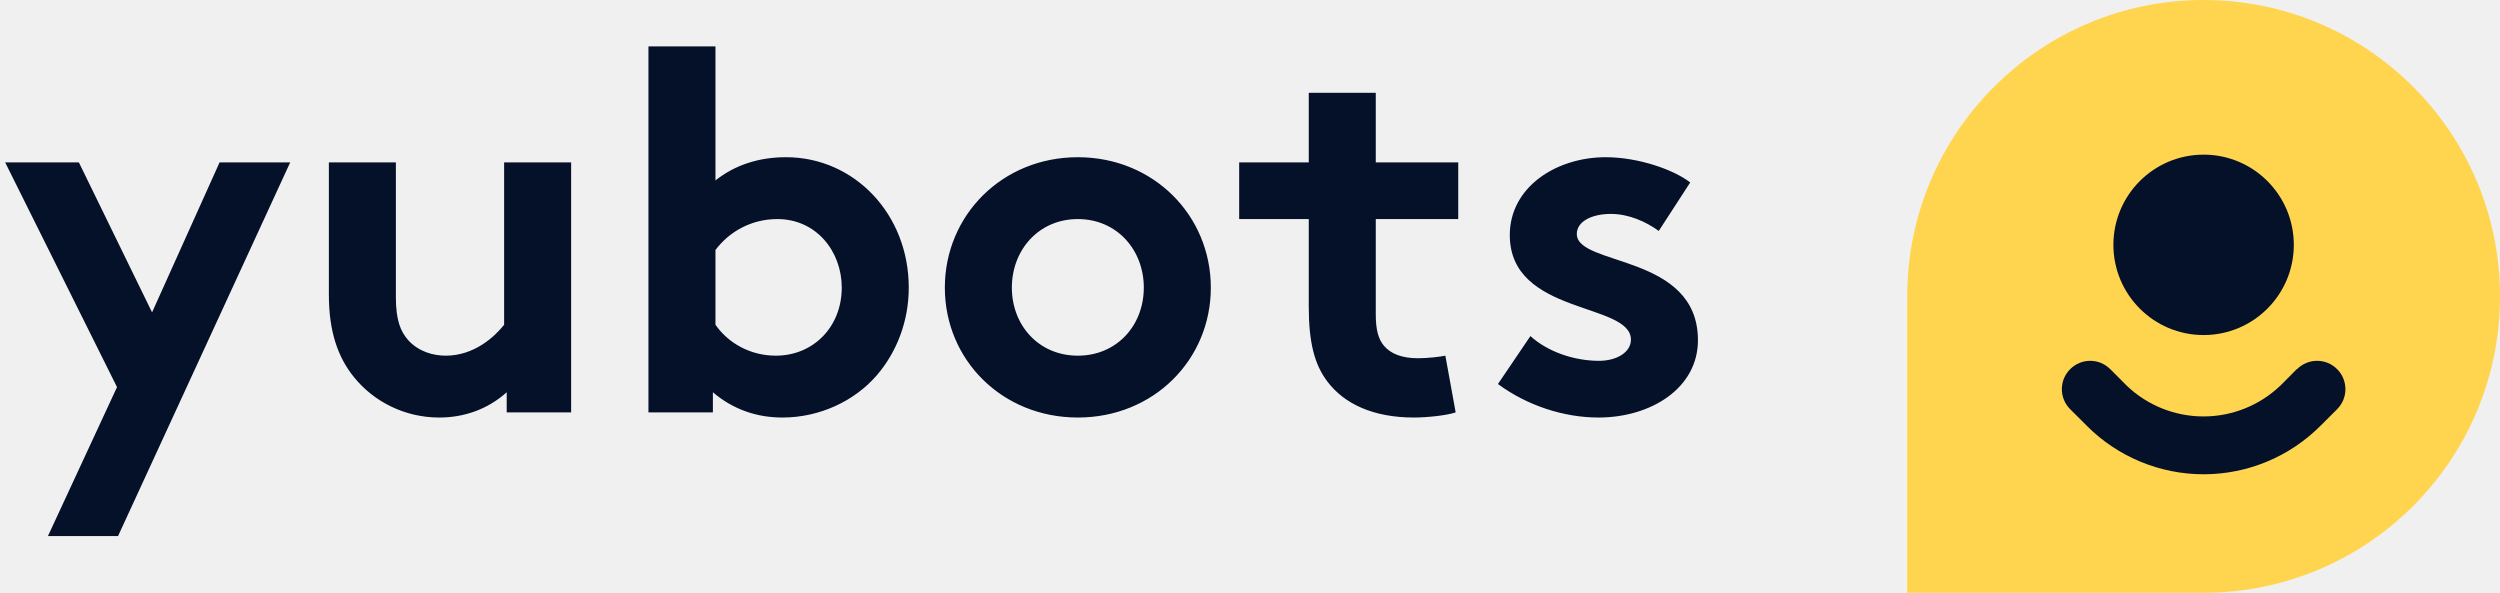
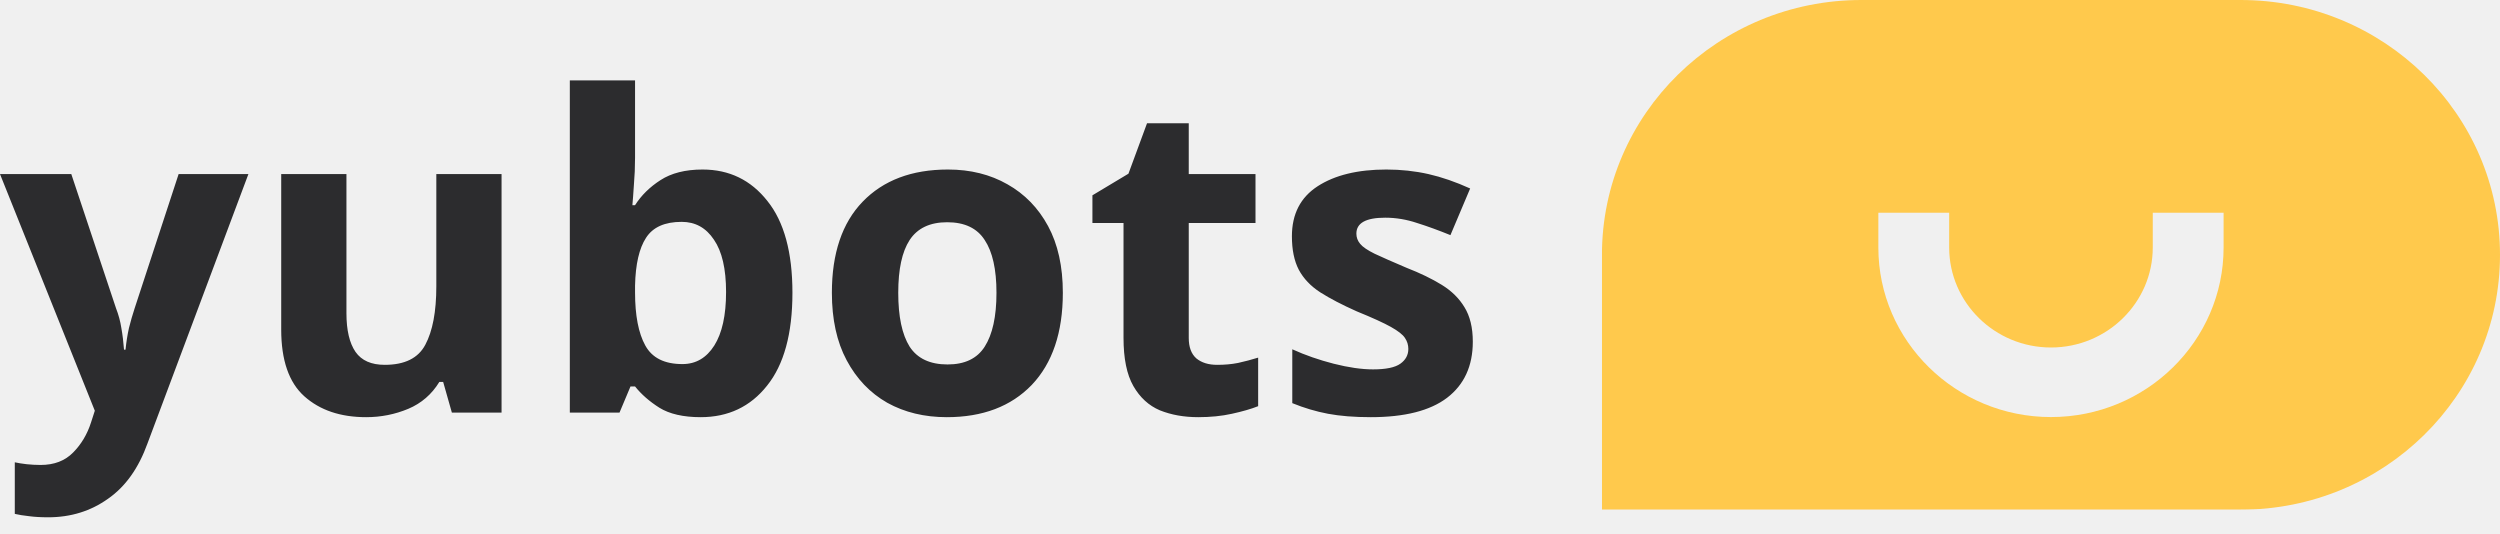
- <svg xmlns="http://www.w3.org/2000/svg" width="97px" height="23px" viewBox="0 0 97 23" version="1.1">
-   <defs />
-   <g id="Desktop-Copy" stroke="none" stroke-width="1" fill="none" fill-rule="evenodd" transform="translate(-77, -36)">
-     <g id="Group-7" transform="translate(77, 36)">
-       <path d="M4.58,20.8 L1.86,20.8 L4.54,15.02 L0.2,6.3 L3.06,6.3 L5.9,12.12 L8.52,6.3 L11.26,6.3 L4.58,20.8 Z M19.56,6.3 L22.16,6.3 L22.16,16 L19.66,16 L19.66,15.22 C18.9,15.9 17.98,16.2 17.04,16.2 C15.7,16.2 14.5,15.58 13.74,14.64 C13.12,13.88 12.76,12.88 12.76,11.44 L12.76,6.3 L15.36,6.3 L15.36,11.54 C15.36,12.42 15.54,12.86 15.84,13.2 C16.24,13.64 16.8,13.8 17.3,13.8 C18.4,13.8 19.2,13.06 19.56,12.6 L19.56,6.3 Z M27.76,9.7 L27.76,12.6 C28.26,13.32 29.12,13.8 30.1,13.8 C31.56,13.8 32.66,12.68 32.66,11.16 C32.66,9.76 31.68,8.5 30.16,8.5 C29.16,8.5 28.3,8.98 27.76,9.7 Z M27.66,16 L25.16,16 L25.16,1.8 L27.76,1.8 L27.76,7 C28.52,6.4 29.44,6.1 30.5,6.1 C33.14,6.1 35.26,8.3 35.26,11.16 C35.26,12.48 34.78,13.68 34.02,14.56 C33.16,15.56 31.8,16.2 30.36,16.2 C29.38,16.2 28.46,15.9 27.66,15.22 L27.66,16 Z M36.66,11.16 C36.66,8.36 38.88,6.1 41.82,6.1 C44.76,6.1 46.98,8.36 46.98,11.16 C46.98,13.96 44.76,16.2 41.82,16.2 C38.88,16.2 36.66,13.96 36.66,11.16 Z M39.26,11.16 C39.26,12.62 40.3,13.8 41.82,13.8 C43.34,13.8 44.38,12.62 44.38,11.16 C44.38,9.7 43.34,8.5 41.82,8.5 C40.3,8.5 39.26,9.7 39.26,11.16 Z M56.08,13.8 L56.48,16 C56.14,16.12 55.36,16.2 54.86,16.2 C53.3,16.2 52.16,15.68 51.5,14.8 C51,14.14 50.78,13.28 50.78,11.9 L50.78,8.5 L48.08,8.5 L48.08,6.3 L50.78,6.3 L50.78,3.6 L53.38,3.6 L53.38,6.3 L56.58,6.3 L56.58,8.5 L53.38,8.5 L53.38,12.2 C53.38,12.8 53.48,13.16 53.7,13.42 C53.96,13.72 54.38,13.9 55.02,13.9 C55.4,13.9 55.9,13.84 56.08,13.8 Z M58.12,14.9 L59.38,13.04 C60.04,13.64 61.06,14 62.04,14 C62.74,14 63.28,13.66 63.28,13.18 C63.28,11.72 58.58,12.24 58.58,9.12 C58.58,7.26 60.38,6.1 62.3,6.1 C63.56,6.1 64.94,6.58 65.58,7.08 L64.36,8.96 C63.86,8.6 63.2,8.3 62.5,8.3 C61.78,8.3 61.18,8.58 61.18,9.08 C61.18,10.34 65.88,9.84 65.88,13.2 C65.88,15.06 64.06,16.2 62.02,16.2 C60.68,16.2 59.26,15.74 58.12,14.9 Z" id="yubots" fill="#041129" />
-       <g id="Group-3" transform="translate(74, 0)">
-         <path d="M11.5,0 L11.5,0 C17.851,-1.16671022e-15 23,5.149 23,11.5 L23,11.5 C23,17.851 17.851,23 11.5,23 L0,23 L0,11.5 C-7.77806814e-16,5.149 5.149,1.16671022e-15 11.5,0 Z" id="Rectangle" fill="#FFD54F" />
-         <circle id="Oval" fill="#041129" cx="11.5" cy="9.5" r="3.5" />
-         <path d="M15.114,14.323 L14.472,14.969 L14.471,14.968 C13.669,15.732 12.603,16.158 11.496,16.158 C10.388,16.158 9.322,15.732 8.521,14.968 L7.878,14.322 L7.877,14.323 C7.447,13.892 6.752,13.892 6.323,14.323 C5.892,14.752 5.892,15.448 6.323,15.877 L6.969,16.52 L6.968,16.521 C8.169,17.725 9.8,18.402 11.501,18.402 C13.202,18.402 14.833,17.725 16.034,16.521 L16.68,15.878 L16.68,15.877 C17.11,15.447 17.11,14.752 16.68,14.323 C16.251,13.892 15.555,13.892 15.125,14.323 L15.114,14.323 Z" id="Fill-4" fill="#041129" />
+ <svg xmlns="http://www.w3.org/2000/svg" xmlns:xlink="http://www.w3.org/1999/xlink" width="103px" height="22px" viewBox="0 0 103 22" version="1.1">
+   <defs>
+     <polygon id="path-1" points="0 0 37 0 37 21 0 21" />
+   </defs>
+   <g id="Page-1" stroke="none" stroke-width="1" fill="none" fill-rule="evenodd">
+     <g id="Group-20">
+       <text id="yubots" font-family="Brown-Bold, Brown" font-size="18" font-weight="bold" fill="#2C2C2E">
+         <tspan x="0" y="17">yubots</tspan>
+       </text>
+       <g id="Group-3" transform="translate(66, 0)">
+         <mask id="mask-2" fill="white">
+           <use xlink:href="#path-1" />
+         </mask>
+         <g id="Clip-2" />
+         <path d="M25.612,10.197 C25.612,14.049 22.421,17.183 18.5,17.183 C14.579,17.183 11.388,14.049 11.388,10.197 L11.388,8.764 L14.306,8.764 L14.306,10.197 C14.306,12.469 16.188,14.317 18.5,14.317 C20.813,14.317 22.694,12.469 22.694,10.197 L22.694,8.764 L25.612,8.764 L25.612,10.197 Z M26.311,0 L10.689,0 C4.786,0 0,4.701 0,10.5 L0,21 L26.311,21 C32.214,21 37,16.299 37,10.5 C37,4.701 32.214,0 26.311,0 Z" id="Fill-1" fill="#FFC94C" fill-rule="nonzero" mask="url(#mask-2)" />
      </g>
    </g>
  </g>
</svg>
